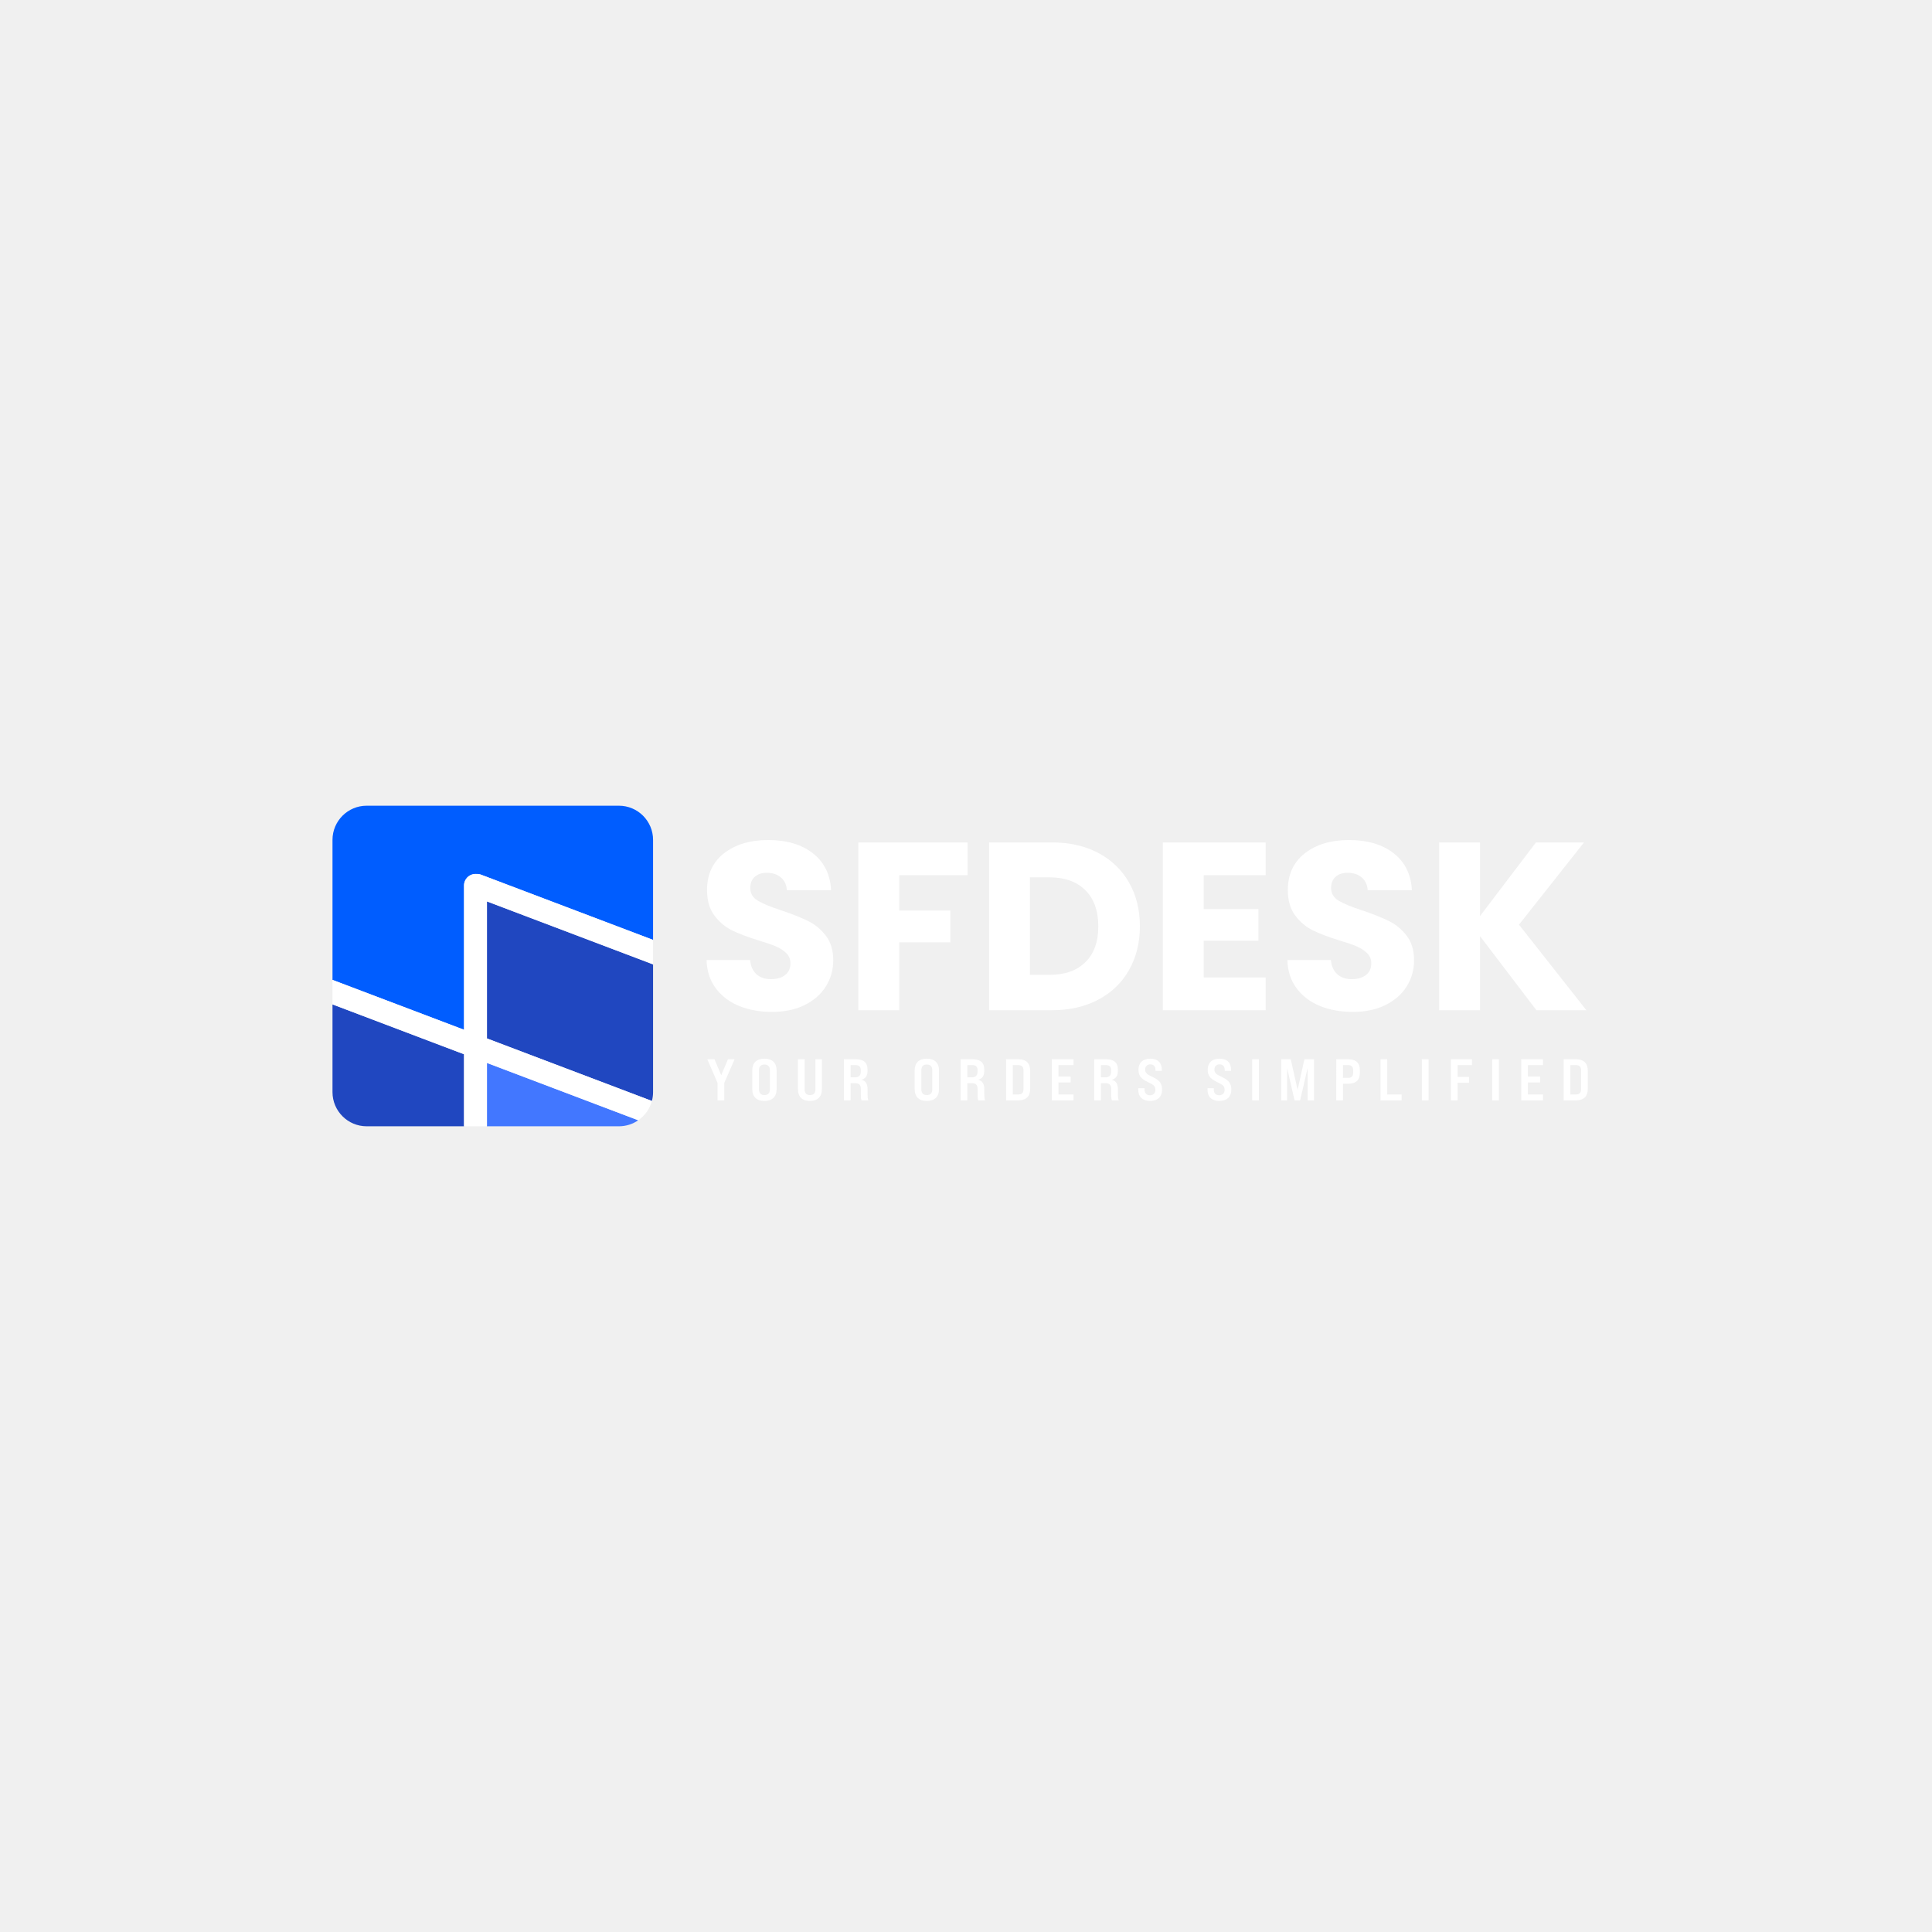
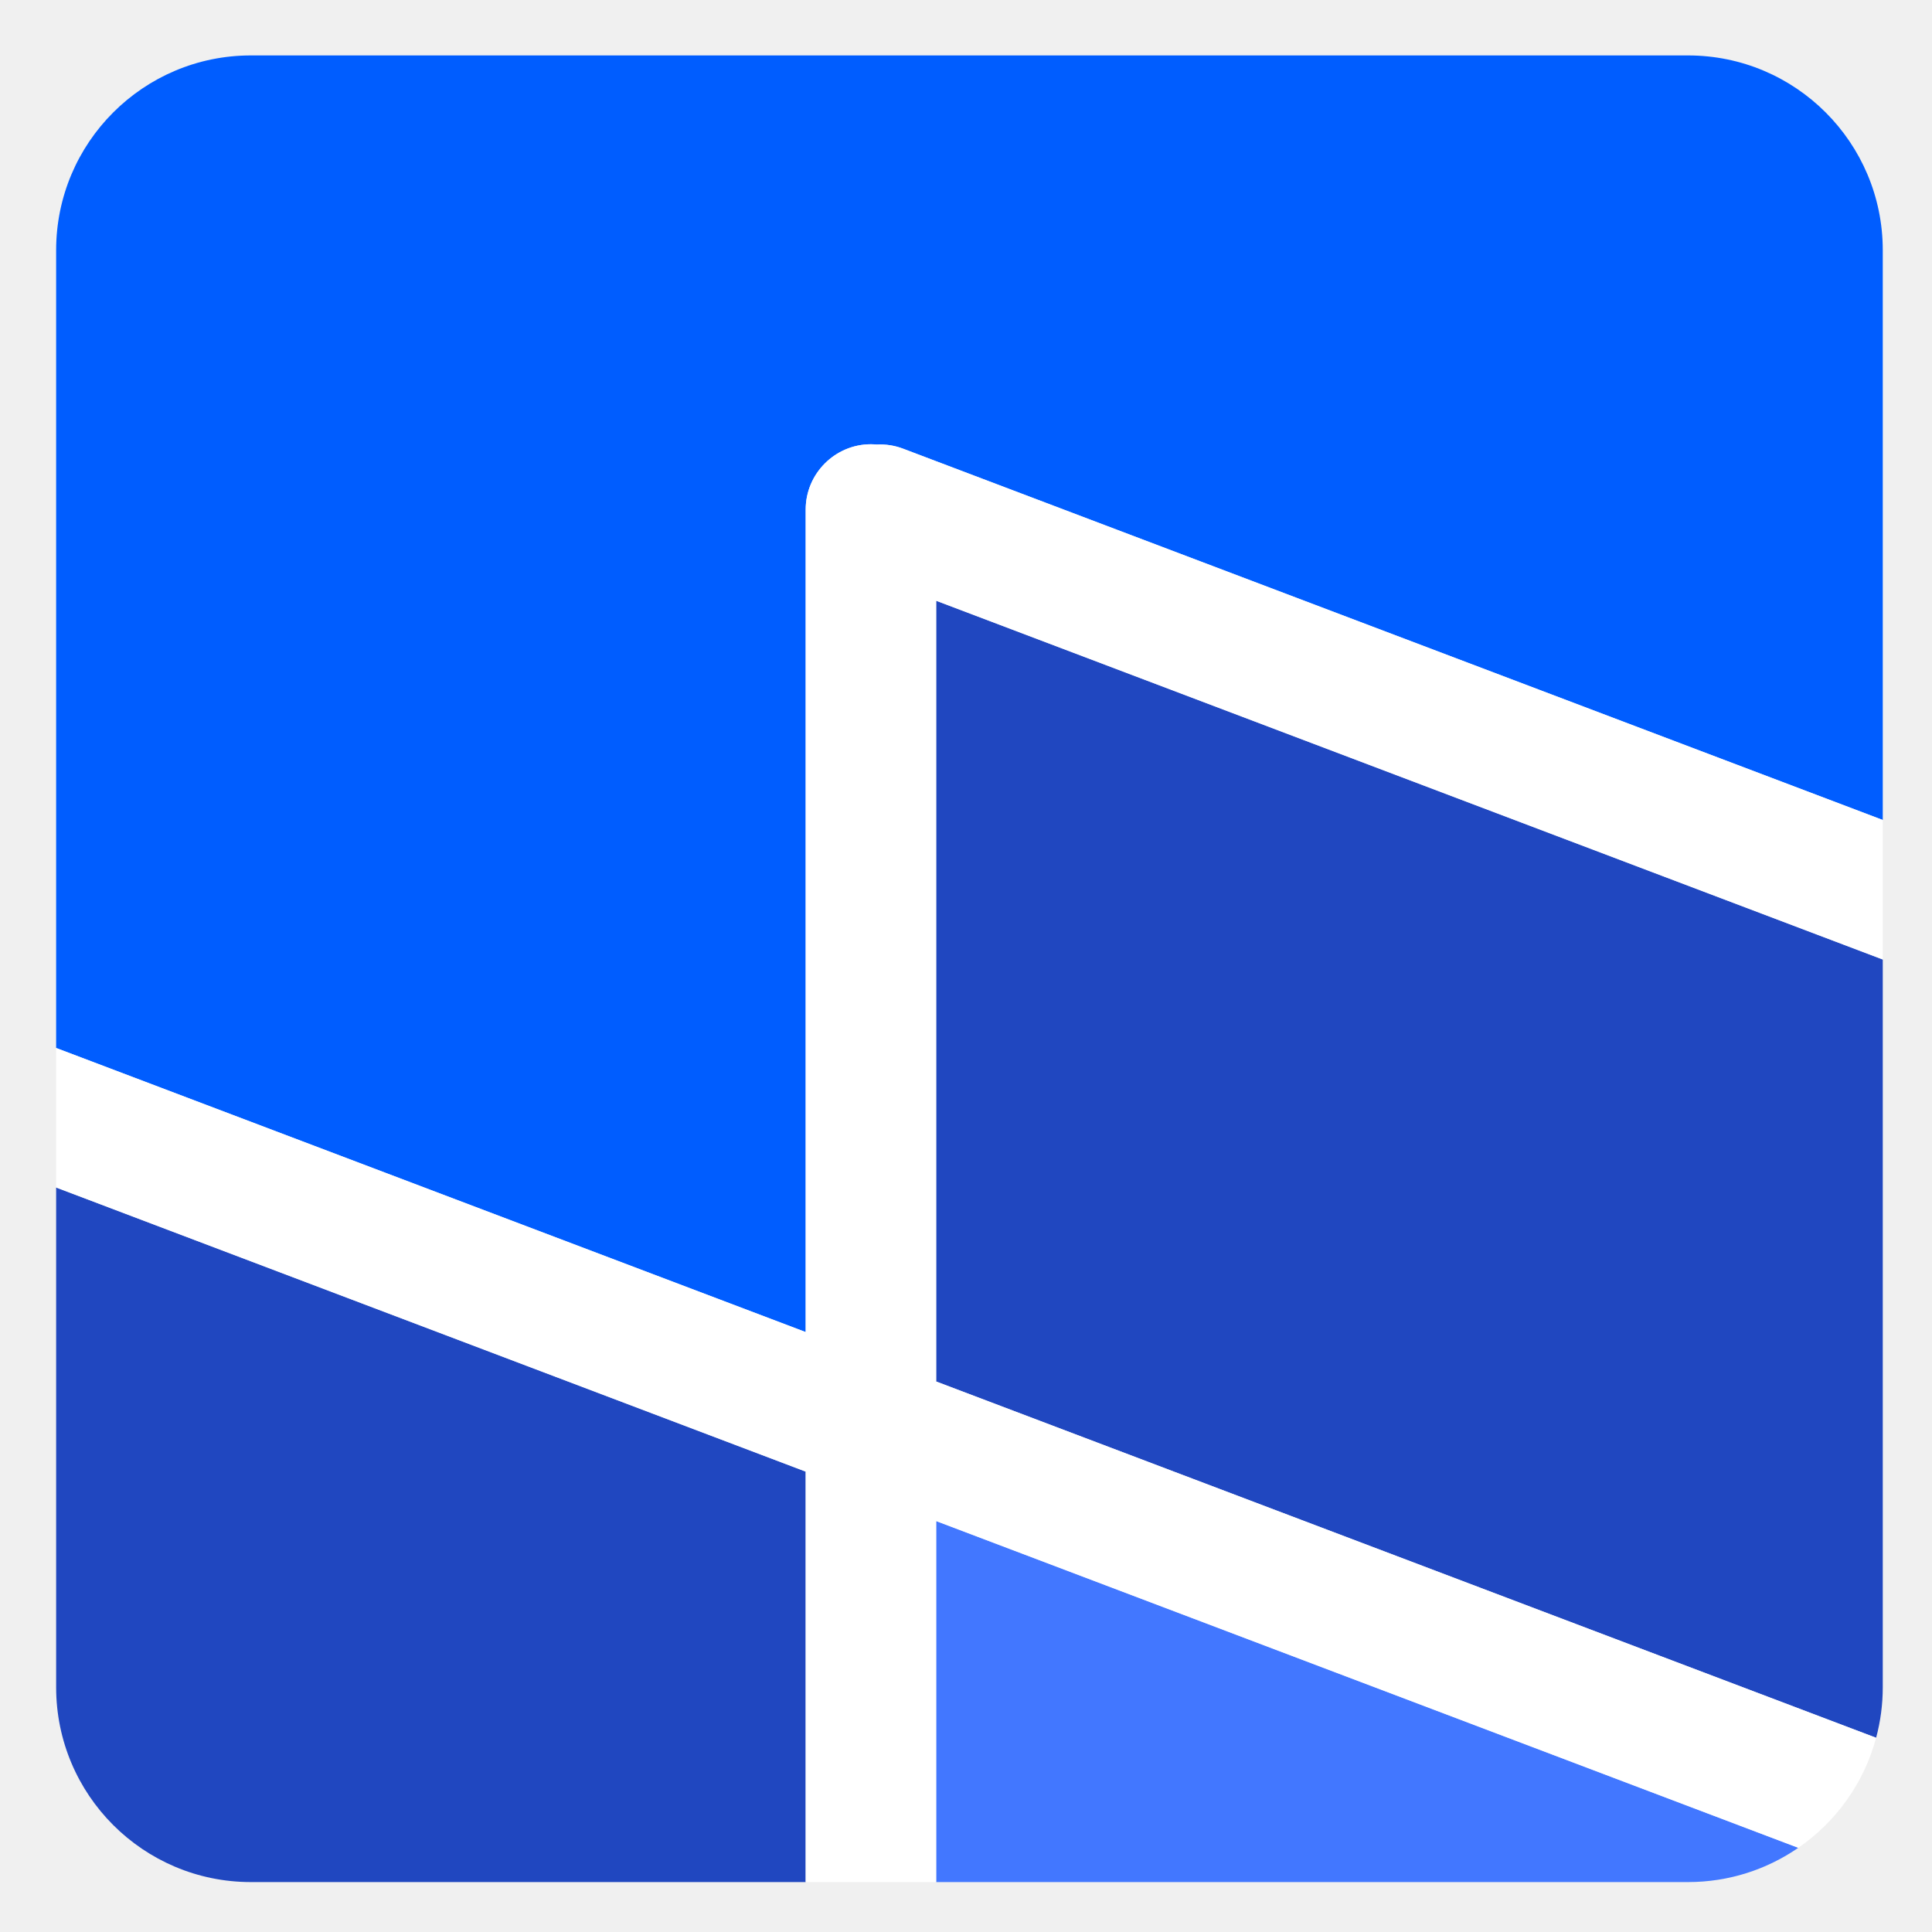
- <svg xmlns="http://www.w3.org/2000/svg" xmlns:xlink="http://www.w3.org/1999/xlink" width="2000pt" height="2000pt" viewBox="0 0 2000 2000">
+ <svg xmlns="http://www.w3.org/2000/svg" xmlns:xlink="http://www.w3.org/1999/xlink" width="468" height="468" viewBox="334 824 351 351">
  <defs>
    <symbol id="a" overflow="visible">
-       <path d="M78.188 1.734q-19.049 0-34.141-6.187Q28.95-10.64 19.922-22.766q-9.035-12.123-9.531-29.203h45.03q.998 9.659 6.688 14.735 5.686 5.062 14.844 5.062 9.406.001 14.844-4.328 5.451-4.324 5.453-12-.002-6.434-4.344-10.64-4.33-4.203-10.64-6.922-6.3-2.72-17.938-6.188-16.814-5.202-27.453-10.39-10.643-5.204-18.312-15.344c-5.118-6.758-7.672-15.586-7.672-26.485 0-16.156 5.851-28.812 17.562-37.969q17.562-13.734 45.781-13.734 28.7 0 46.266 13.734 17.56 13.737 18.813 38.22H93.53q-.504-8.405-6.187-13.235-5.688-4.828-14.594-4.828-7.675.002-12.375 4.094-4.704 4.078-4.703 11.75 0 8.409 7.922 13.109c5.281 3.137 13.523 6.516 24.734 10.14q16.827 5.706 27.344 10.907 10.512 5.19 18.187 15.094 7.671 9.891 7.672 25.468 0 14.847-7.547 26.969c-5.03 8.086-12.336 14.523-21.906 19.313q-14.344 7.17-33.89 7.171m0 0" style="stroke:none" />
+       <path d="M78.188 1.734q-19.049 0-34.141-6.187Q28.95-10.64 19.922-22.766q-9.035-12.123-9.531-29.203h45.03q.998 9.659 6.688 14.735 5.686 5.062 14.844 5.062 9.406.001 14.844-4.328 5.451-4.324 5.453-12-.002-6.434-4.344-10.64-4.33-4.203-10.64-6.922-6.3-2.72-17.938-6.188-16.814-5.202-27.453-10.39-10.643-5.204-18.312-15.344c-5.118-6.758-7.672-15.586-7.672-26.485 0-16.156 5.851-28.812 17.562-37.969q17.562-13.734 45.781-13.734 28.7 0 46.266 13.734 17.56 13.737 18.813 38.22H93.53q-.504-8.405-6.187-13.235-5.688-4.828-14.594-4.828-7.675.002-12.375 4.094-4.704 4.078-4.703 11.75 0 8.409 7.922 13.109 7.92 4.705 24.734 10.14 16.827 5.706 27.344 10.907 10.512 5.19 18.187 15.094 7.671 9.891 7.672 25.468 0 14.847-7.547 26.969c-5.03 8.086-12.336 14.523-21.906 19.313q-14.344 7.17-33.89 7.171m0 0" style="stroke:none" />
    </symbol>
    <symbol id="b" overflow="visible">
      <path d="M128.422-173.703v33.906H57.656v36.61h52.953v32.921H57.656V0H15.344v-173.703Zm0 0" style="stroke:none" />
    </symbol>
    <symbol id="c" overflow="visible">
-       <path d="M80.422-173.703c18.3 0 34.297 3.633 47.984 10.89q20.545 10.893 31.797 30.563c7.508 13.117 11.266 28.25 11.266 45.406 0 16.992-3.758 32.086-11.266 45.281-7.5 13.188-18.137 23.415-31.906 30.672Q107.637.001 80.422 0H15.344v-173.703ZM77.703-36.625c16 0 28.453-4.367 37.36-13.11q13.359-13.108 13.359-37.109 0-24.014-13.36-37.375-13.359-13.36-37.359-13.36H57.656v100.954Zm0 0" style="stroke:none" />
+       <path d="M80.422-173.703c18.3 0 34.297 3.633 47.984 10.89q20.545 10.893 31.797 30.563 11.264 19.674 11.266 45.406-.002 25.488-11.266 45.281c-7.5 13.188-18.137 23.415-31.906 30.672Q107.637.001 80.422 0H15.344v-173.703ZM77.703-36.625c16 0 28.453-4.367 37.36-13.11q13.359-13.108 13.359-37.109 0-24.014-13.36-37.375-13.359-13.36-37.359-13.36H57.656v100.954Zm0 0" style="stroke:none" />
    </symbol>
    <symbol id="d" overflow="visible">
      <path d="M57.656-139.797v35.125h56.657V-72H57.656v38.094h64.078V0H15.344v-173.703h106.39v33.906Zm0 0" style="stroke:none" />
    </symbol>
    <symbol id="e" overflow="visible">
      <path d="m116.047 0-58.39-76.703V0H15.343v-173.703h42.312v76.219l57.89-76.22h49.735L97.984-88.577 167.766 0Zm0 0" style="stroke:none" />
    </symbol>
    <symbol id="f" overflow="visible">
      <path d="M11.922 0h6.922v-18l10.703-24.562h-6.875l-6.985 16.546L8.75-42.562H1.281L11.921-18Zm0 0" style="stroke:none" />
    </symbol>
    <symbol id="g" overflow="visible">
      <path d="M15.563.61c8.093 0 12.593-4.376 12.593-12.094v-19.578c0-7.72-4.5-12.11-12.593-12.11-8.079 0-12.579 4.39-12.579 12.11v19.578c0 7.718 4.5 12.093 12.579 12.093m0-6.079c-3.641 0-5.657-2.015-5.657-5.718v-20.188c0-3.703 2.016-5.719 5.656-5.719 3.657 0 5.657 2.016 5.657 5.719v20.188c0 3.703-2 5.718-5.657 5.718m0 0" style="stroke:none" />
    </symbol>
    <symbol id="h" overflow="visible">
      <path d="M15.688.61c8.078 0 12.406-4.438 12.406-12.094v-31.078h-6.688v31.5c0 3.765-1.953 5.593-5.593 5.593-3.594 0-5.532-1.828-5.532-5.593v-31.5H3.344v31.078C3.344-3.891 7.594.609 15.688.609m0 0" style="stroke:none" />
    </symbol>
    <symbol id="i" overflow="visible">
      <path d="M3.64 0h6.938v-17.812h4.14c4.798 0 6.5 1.703 6.5 6.328v5.593c0 3.704.25 4.61.735 5.891H29c-.734-1.766-.844-3.64-.844-5.89V-11c0-6.078-1.89-9.187-6.093-10.156v-.188c4.14-1.328 6.03-4.187 6.03-9.11v-1.405c0-7.297-4.015-10.703-12.343-10.703H3.64Zm6.938-23.828v-12.656h5.11c3.828 0 5.468 1.64 5.468 5.484v1.39c0 3.954-1.937 5.782-6.375 5.782Zm0 0" style="stroke:none" />
    </symbol>
-     <symbol id="k" overflow="visible">
+     <symbol id="j" overflow="visible">
      <path d="M3.64 0h12.532c8.14 0 12.406-4.016 12.406-11.86v-18.843c0-7.844-4.265-11.86-12.406-11.86H3.64Zm6.938-6.078v-30.406h5.469c3.953 0 5.594 1.64 5.594 5.656v19.094c0 4.015-1.641 5.656-5.594 5.656Zm0 0" style="stroke:none" />
    </symbol>
    <symbol id="l" overflow="visible">
      <path d="M3.64 0h22.5v-6.078H10.579v-12.469h12.578v-6.078H10.578v-11.86h15.563v-6.078H3.64Zm0 0" style="stroke:none" />
    </symbol>
    <symbol id="m" overflow="visible">
      <path d="M14.344.61c8.094 0 12.469-4.626 12.469-11.547 0-5.97-1.891-9.547-9.547-13.141-6.203-2.969-7.97-4.25-7.97-7.906 0-3.094 2.017-5.282 5.298-5.282 3.64 0 5.406 2.313 5.406 5.594v1.094h6.563v-1.156c0-6.875-4.063-11.438-11.97-11.438-7.905 0-12.218 4.625-12.218 11.313 0 5.78 2.063 9.297 9.656 12.89 6.266 2.922 7.844 4.188 7.844 8.203 0 3.344-2.125 5.47-5.594 5.47-3.64 0-5.594-2.298-5.594-5.47v-1.812h-6.5v1.812C2.188-3.953 6.392.61 14.345.61m0 0" style="stroke:none" />
    </symbol>
    <symbol id="n" overflow="visible">
      <path d="M3.64 0h6.938v-42.562H3.641Zm0 0" style="stroke:none" />
    </symbol>
    <symbol id="o" overflow="visible">
      <path d="M3.64 0h6.094v-33.5L17.454 0h5.765l7.734-33.5V0h6.625v-42.562h-9.922L20.61-10.875 13.5-42.562H3.64Zm0 0" style="stroke:none" />
    </symbol>
    <symbol id="p" overflow="visible">
      <path d="M3.64 0h6.938v-17.203h5.11c8.453 0 12.406-3.719 12.406-11.61V-31c0-7.844-3.953-11.562-12.407-11.562H3.642Zm6.938-23.281v-13.203h5.11c3.89 0 5.468 1.593 5.468 5.484v2.188c0 3.953-1.578 5.53-5.468 5.53Zm0 0" style="stroke:none" />
    </symbol>
    <symbol id="q" overflow="visible">
-       <path d="M3.64 0H25.47v-6.078h-14.89v-36.484H3.64Zm0 0" style="stroke:none" />
+       <path d="M3.64 0h21.83v-6.078H10.58v-36.484H3.64Zm0 0" style="stroke:none" />
    </symbol>
    <symbol id="r" overflow="visible">
      <path d="M3.64 0h6.938v-18.234h11.86v-6.078h-11.86v-12.172h14.89v-6.078H3.642Zm0 0" style="stroke:none" />
    </symbol>
  </defs>
  <g style="fill:#fff;fill-opacity:1">
    <use xlink:href="#a" x="721.025" y="1045.791" />
    <use xlink:href="#b" x="873.196" y="1045.791" />
    <use xlink:href="#c" x="1008.542" y="1045.791" />
    <use xlink:href="#d" x="1188.425" y="1045.791" />
    <use xlink:href="#a" x="1322.286" y="1045.791" />
    <use xlink:href="#e" x="1474.456" y="1045.791" />
  </g>
  <use xlink:href="#f" x="730.907" y="1139.09" style="fill:#fff;fill-opacity:1" />
  <g style="fill:#fff;fill-opacity:1">
    <use xlink:href="#g" x="775.773" y="1139.09" />
    <use xlink:href="#h" x="822.706" y="1139.09" />
    <use xlink:href="#i" x="869.943" y="1139.09" />
    <use xlink:href="#g" x="943.868" y="1139.09" />
    <use xlink:href="#i" x="990.801" y="1139.09" />
-     <use xlink:href="#k" x="1037.855" y="1139.09" />
+     <use xlink:href="#j" x="1037.855" y="1139.09" />
    <use xlink:href="#l" x="1085.153" y="1139.09" />
    <use xlink:href="#i" x="1129.107" y="1139.09" />
    <use xlink:href="#m" x="1176.161" y="1139.09" />
    <use xlink:href="#m" x="1247.837" y="1139.09" />
    <use xlink:href="#n" x="1292.642" y="1139.09" />
    <use xlink:href="#o" x="1322.674" y="1139.09" />
    <use xlink:href="#p" x="1379.638" y="1139.09" />
    <use xlink:href="#q" x="1425.476" y="1139.09" />
    <use xlink:href="#n" x="1468.275" y="1139.09" />
    <use xlink:href="#r" x="1498.307" y="1139.09" />
    <use xlink:href="#n" x="1541.106" y="1139.09" />
    <use xlink:href="#l" x="1571.138" y="1139.09" />
-     <use xlink:href="#k" x="1615.092" y="1139.09" />
+     <use xlink:href="#j" x="1615.092" y="1139.09" />
  </g>
  <path d="M480.375 916.563c0-6.516 5.332-11.852 11.852-11.852.355 0 .707.023 1.054.055a11.7 11.7 0 0 1 4.778.746l177.996 67.46V869.458c0-19.543-15.844-35.387-35.383-35.387h-261.09c-19.543 0-35.383 15.844-35.383 35.387v144.938l136.176 51.613Zm0 0" style="stroke:none;fill-rule:nonzero;fill:#005dff;fill-opacity:1" />
-   <path d="M344.2 1039.742v90.801c0 19.543 15.84 35.387 35.382 35.387h100.793v-74.575ZM504.078 1074.988l170.77 64.727c.785-2.926 1.207-6 1.207-9.172V998.32l-171.977-65.18Zm0 0" style="stroke:none;fill-rule:nonzero;fill:#2047c0;fill-opacity:1" />
+   <path d="M344.2 1039.742v90.801c0 19.543 15.84 35.387 35.382 35.387h100.793v-74.575Zm159.878 35.246 170.77 64.727a35.4 35.4 0 0 0 1.207-9.172V998.32l-171.977-65.18Zm0 0" style="stroke:none;fill-rule:nonzero;fill:#2047c0;fill-opacity:1" />
  <path d="M504.078 1165.93h136.594c7.437 0 14.34-2.301 20.035-6.227l-156.629-59.363Zm0 0" style="stroke:none;fill-rule:nonzero;fill:#4277ff;fill-opacity:1" />
-   <path d="M676.055 998.32v-25.347l-177.996-67.461a11.7 11.7 0 0 0-4.778-.746c-.347-.032-.699-.055-1.054-.055-6.52 0-11.852 5.336-11.852 11.851v149.442l-136.176-51.61v25.348l136.176 51.613v74.575h23.703v-65.59l156.633 59.363c6.836-4.707 11.934-11.754 14.137-19.988l-170.77-64.727V933.141Zm0 0" style="stroke:none;fill-rule:nonzero;fill:#fff;fill-opacity:1" />
+   <path d="M676.055 998.32v-25.347l-177.996-67.461a11.7 11.7 0 0 0-4.778-.746 12 12 0 0 0-1.054-.055c-6.52 0-11.852 5.336-11.852 11.851v149.442l-136.176-51.61v25.348l136.176 51.613v74.575h23.703v-65.59l156.633 59.363c6.836-4.707 11.934-11.754 14.137-19.988l-170.77-64.727V933.141Zm0 0" style="stroke:none;fill-rule:nonzero;fill:#fff;fill-opacity:1" />
</svg>
